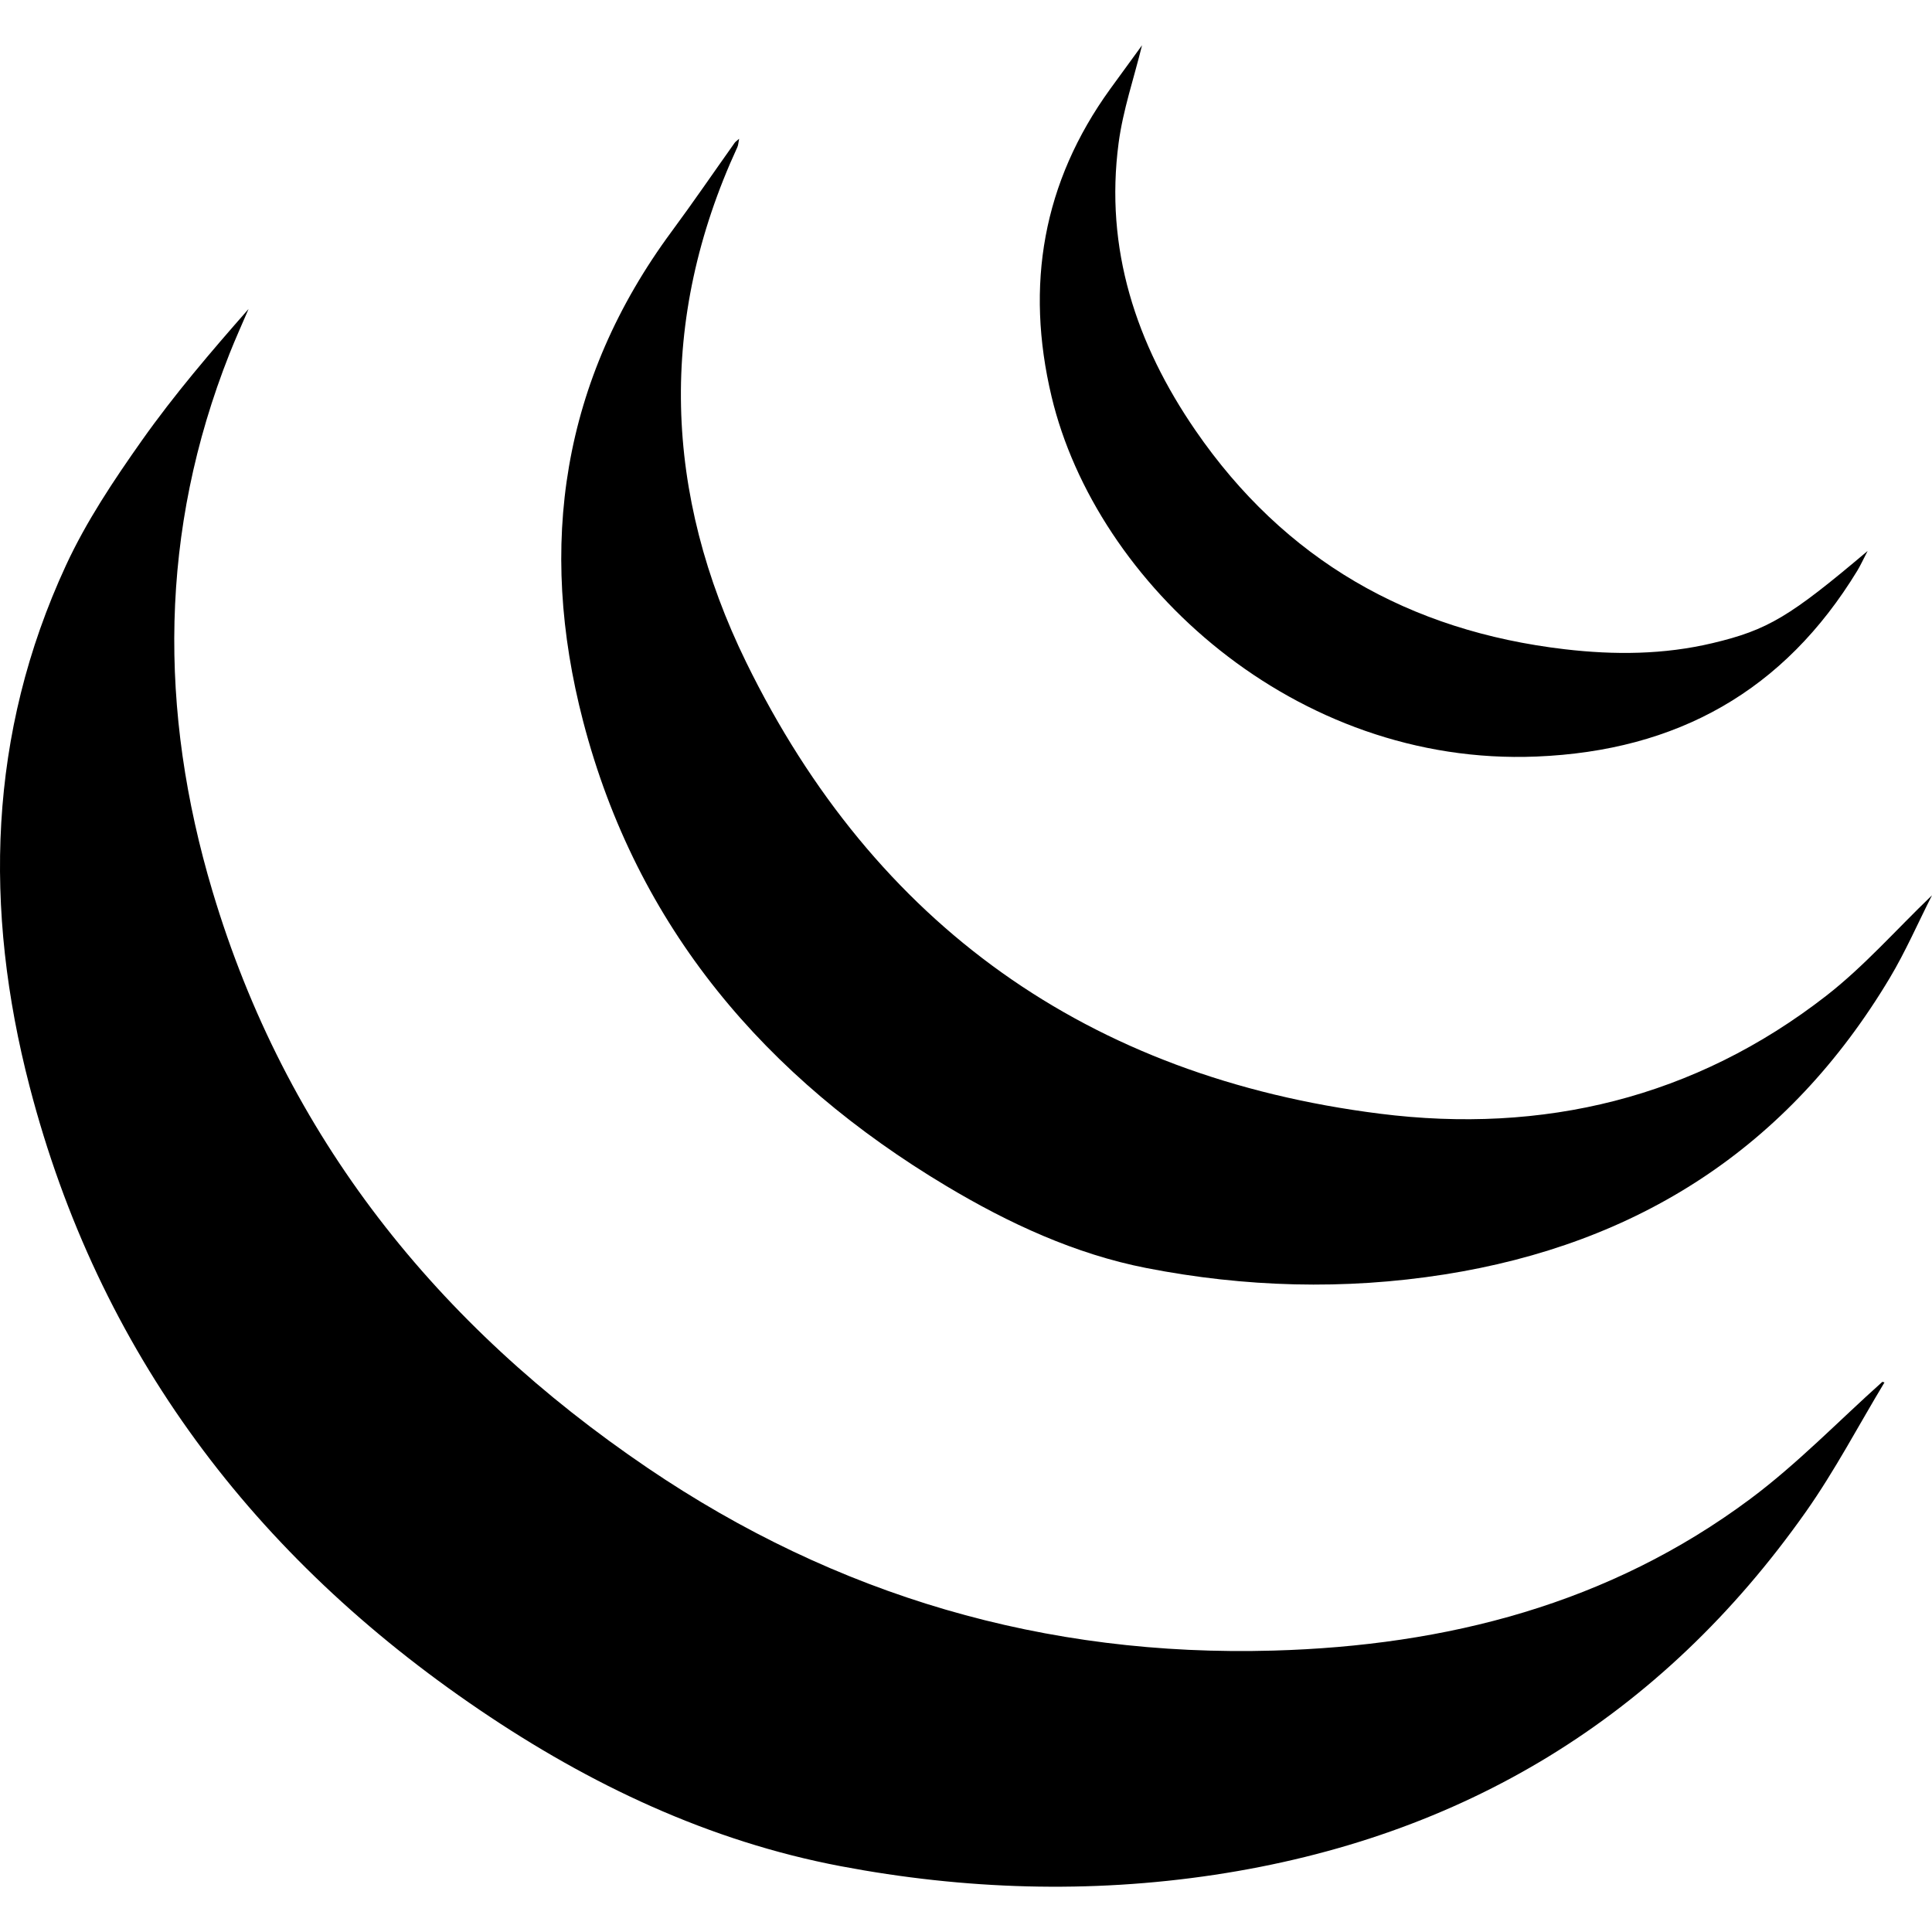
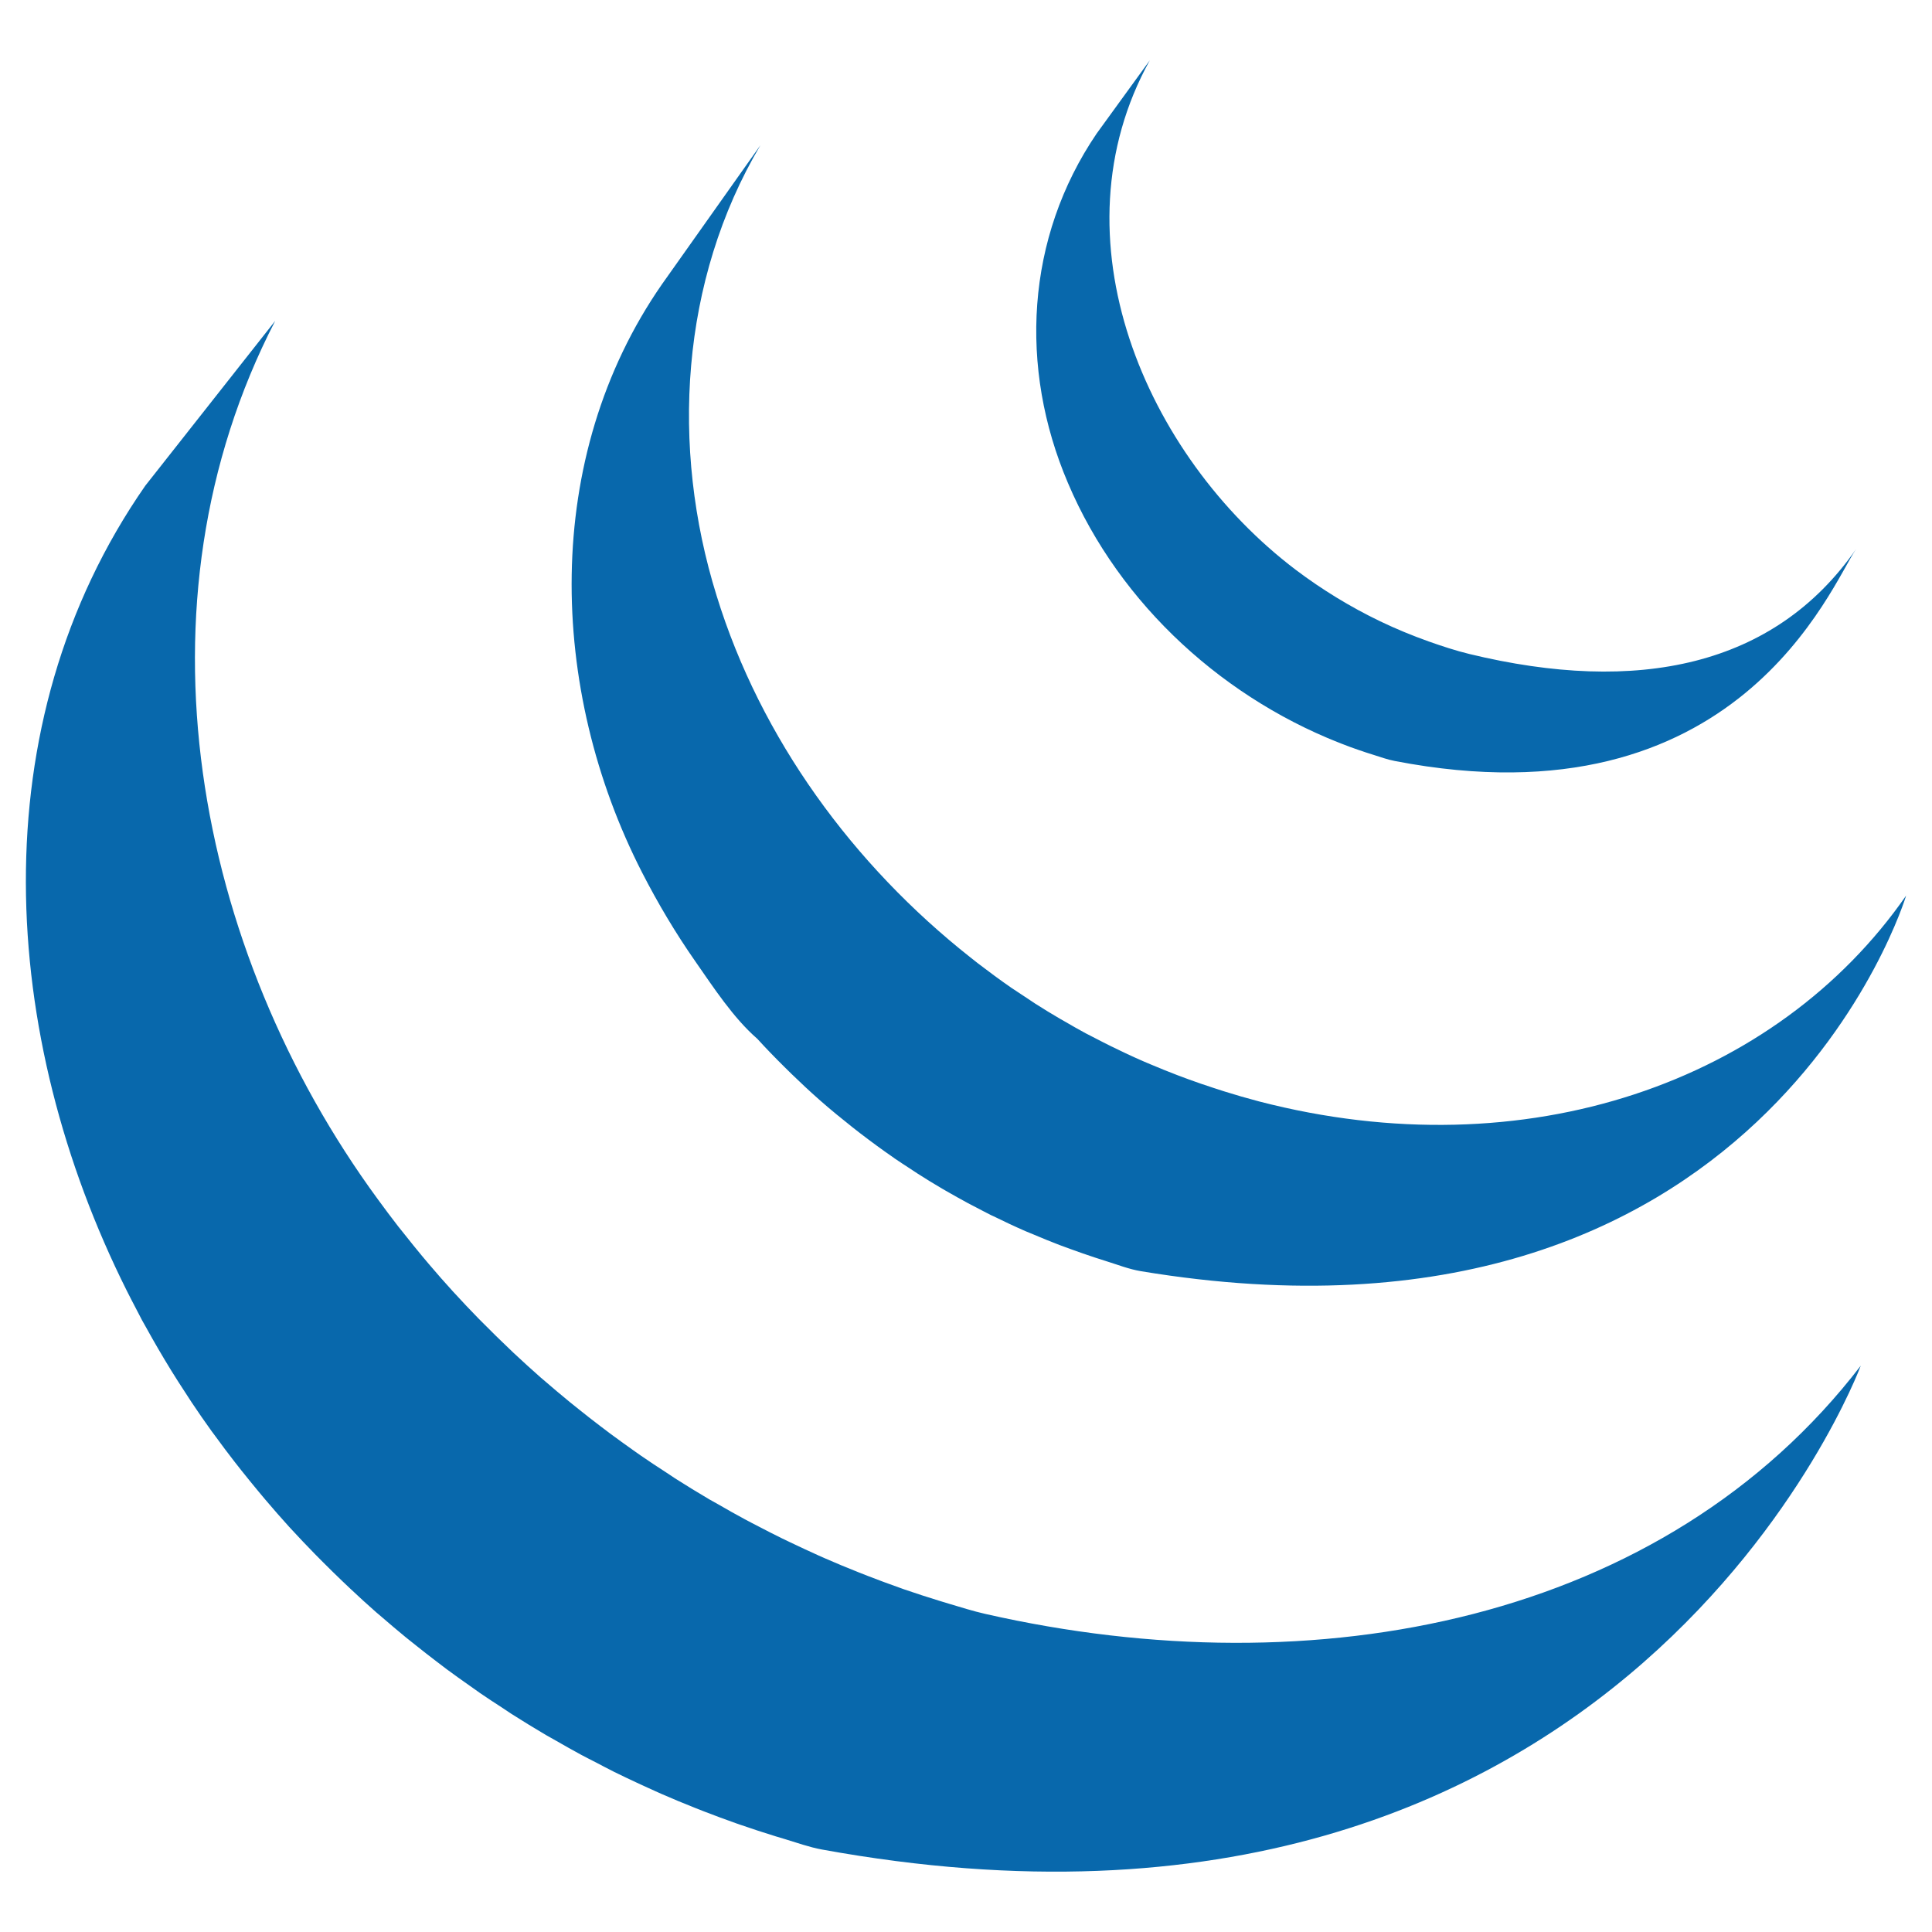
- <svg xmlns="http://www.w3.org/2000/svg" enable-background="new 0 0 1024 1024" height="1024px" id="Layer_1" version="1.1" viewBox="0 0 1024 1024" width="1024px" xml:space="preserve">
-   <g>
-     <g>
-       <path clip-rule="evenodd" d="M998.805,732.723c-13.82,22.922-26.303,46.783-41.688,68.604     c-76.772,108.89-181.907,172.541-313.433,192.371c-66.178,9.979-132.508,7.857-198.1-4.579     c-69.746-13.228-132.964-43.214-191.343-82.808C134.691,825.239,52.255,716.616,15.683,575.831     C-8.703,481.958-6.389,388.978,34.968,299.635c10.78-23.292,25.342-45.11,40.216-66.159     c17.196-24.337,36.655-47.075,56.563-69.713c-3.375,7.893-6.939,15.714-10.098,23.694     c-37.179,93.888-37.583,189.26-9.019,284.936c38.868,130.189,119.156,230.037,230.596,305.628     c99.967,67.806,210.821,100.244,331.678,96.827c91.813-2.595,178.04-24.681,252.769-80.38     c24.921-18.575,46.77-41.27,70.024-62.078C998.064,732.502,998.436,732.612,998.805,732.723z" fill-rule="evenodd" />
-       <path clip-rule="evenodd" d="M1024,474.521c-7.513,14.825-14.04,29.874-22.392,43.834     c-53.706,89.768-133.248,140.99-236.166,157.154c-52.851,8.303-105.735,6.77-157.824-3.423     c-37.721-7.381-72.919-23.65-106.017-43.457c-95.812-57.337-164.044-136.989-192.522-246.309     c-24.27-93.162-11.342-180.839,46.995-259.745c11.403-15.424,22.224-31.278,33.336-46.917c0.379-0.535,0.992-0.902,2.345-2.1     c-0.418,2.044-0.443,3.358-0.947,4.451c-42.287,91.75-38.86,184.009,4.677,272.985c68.189,139.356,181.558,219.78,335.73,239.274     c86.489,10.936,167.009-8.228,236.772-62.518C987.96,512.208,1004.938,492.826,1024,474.521z" fill-rule="evenodd" />
-       <path clip-rule="evenodd" d="M605.3,24c-4.276,17.406-10.085,34.323-12.4,51.707     c-7.479,56.16,9.264,106.64,40.688,152.367c47.184,68.662,113.273,106.404,195.819,116.046c26.303,3.071,52.43,2.894,78.281-3.25     c29.313-6.968,40.998-14.011,82.194-48.85c-2.51,4.832-3.814,7.739-5.46,10.44c-38.795,63.714-95.444,95.492-170.116,98.527     c-127.829,5.199-233.313-91.405-256.971-190.864c-13.99-58.816-4.693-113.471,31.083-162.94     C594.042,39.412,599.713,31.672,605.3,24z" fill-rule="evenodd" />
-     </g>
-   </g>
+ <svg xmlns="http://www.w3.org/2000/svg" viewBox="0 0 128 128">
+   <path fill="#0868AC" d="M9.625 32.181c-11.029 15.851-9.656 36.476-1.231 53.32.2.404.41.801.617 1.198l.394.759.246.437.439.786c.262.461.53.92.804 1.379l.459.756c.304.491.615.976.933 1.46l.398.614c.439.655.888 1.309 1.352 1.951l.039.05.228.308c.401.553.814 1.099 1.232 1.639l.464.59c.373.469.752.935 1.138 1.399l.435.52c.518.61 1.047 1.217 1.586 1.812l.033.033.061.068c.527.575 1.066 1.137 1.612 1.699l.517.521c.423.426.853.845 1.287 1.262l.527.5c.58.547 1.166 1.083 1.764 1.607l.028.022.307.262c.527.456 1.063.909 1.603 1.353l.664.529c.441.354.887.702 1.336 1.044l.714.543c.496.365.995.724 1.499 1.075l.546.387.15.107c.478.329.967.646 1.456.963l.63.42c.75.474 1.51.943 2.279 1.396l.63.355c.565.326 1.134.646 1.71.959.312.168.632.327.946.488.407.213.811.429 1.225.636l.283.137.501.242c.641.306 1.287.607 1.94.897l.41.184c.748.327 1.502.641 2.263.941l.551.217c.704.271 1.418.539 2.135.791l.268.093c.787.275 1.581.53 2.381.779l.575.172c.814.245 1.619.538 2.458.693 53.339 9.727 68.833-32.053 68.833-32.053-13.013 16.953-36.111 21.425-57.996 16.446-.829-.187-1.633-.446-2.442-.685l-.609-.185c-.79-.242-1.573-.497-2.352-.765l-.323-.117c-.698-.245-1.387-.504-2.074-.769l-.582-.229c-.752-.297-1.5-.607-2.239-.931l-.447-.198c-.635-.288-1.263-.578-1.889-.879l-.546-.262c-.491-.239-.977-.493-1.461-.743-.324-.171-.654-.332-.975-.51-.592-.317-1.172-.646-1.751-.982l-.591-.33c-.769-.452-1.528-.921-2.28-1.397l-.615-.41c-.545-.351-1.088-.709-1.623-1.079l-.522-.367c-.516-.365-1.027-.734-1.534-1.109l-.679-.514c-.465-.355-.927-.713-1.384-1.082l-.617-.495c-.582-.479-1.156-.959-1.724-1.453l-.189-.159c-.614-.539-1.216-1.092-1.812-1.647l-.511-.491c-.441-.42-.875-.843-1.302-1.277l-.51-.509c-.543-.556-1.076-1.119-1.598-1.69l-.079-.084c-.552-.604-1.092-1.221-1.621-1.844l-.424-.504c-.394-.475-.785-.956-1.167-1.442l-.427-.532c-.459-.596-.908-1.189-1.347-1.794-12.15-16.574-16.516-39.432-6.805-58.204M43.862 18.825c-7.977 11.478-7.543 26.844-1.321 38.983 1.043 2.035 2.216 4.01 3.528 5.889 1.195 1.713 2.52 3.751 4.106 5.127.575.633 1.176 1.251 1.79 1.858l.472.465c.596.578 1.201 1.146 1.828 1.698l.074.064.018.018c.693.608 1.408 1.191 2.135 1.767l.485.378c.729.559 1.472 1.107 2.233 1.631l.065.049c.336.232.678.448 1.019.672l.483.319c.544.349 1.095.689 1.655 1.015l.235.136c.483.278.972.552 1.463.818l.521.271c.339.177.678.358 1.023.53l.155.07c.703.346 1.412.68 2.136.995l.472.194c.579.246 1.164.486 1.75.71l.75.275c.533.198 1.068.378 1.607.559l.727.233c.767.238 1.525.539 2.324.672 41.183 6.823 50.691-24.886 50.691-24.886-8.57 12.343-25.168 18.233-42.879 13.635-.787-.207-1.562-.431-2.333-.674l-.701-.227c-.548-.177-1.092-.365-1.631-.562l-.736-.274c-.592-.228-1.176-.462-1.756-.708l-.473-.2c-.727-.316-1.443-.65-2.148-.999-.363-.177-.72-.364-1.078-.548l-.622-.32c-.458-.248-.914-.506-1.363-.77l-.326-.185c-.558-.325-1.107-.661-1.651-1.008l-.498-.332c-.359-.232-.717-.469-1.069-.707-.759-.524-1.498-1.072-2.226-1.628l-.501-.395c-7.752-6.12-13.898-14.486-16.819-23.971-3.062-9.836-2.402-20.878 2.903-29.84M72.657 8.847c-4.702 6.92-5.164 15.514-1.901 23.156 3.441 8.113 10.491 14.476 18.72 17.495.339.125.679.237 1.022.354l.451.143c.485.152.966.329 1.467.424 22.74 4.394 28.908-11.669 30.549-14.034-5.402 7.779-14.482 9.646-25.623 6.942-.88-.213-1.847-.531-2.695-.832-1.088-.388-2.16-.83-3.201-1.329-1.978-.951-3.864-2.104-5.612-3.424-9.969-7.565-16.162-21.994-9.657-33.745" />
</svg>
